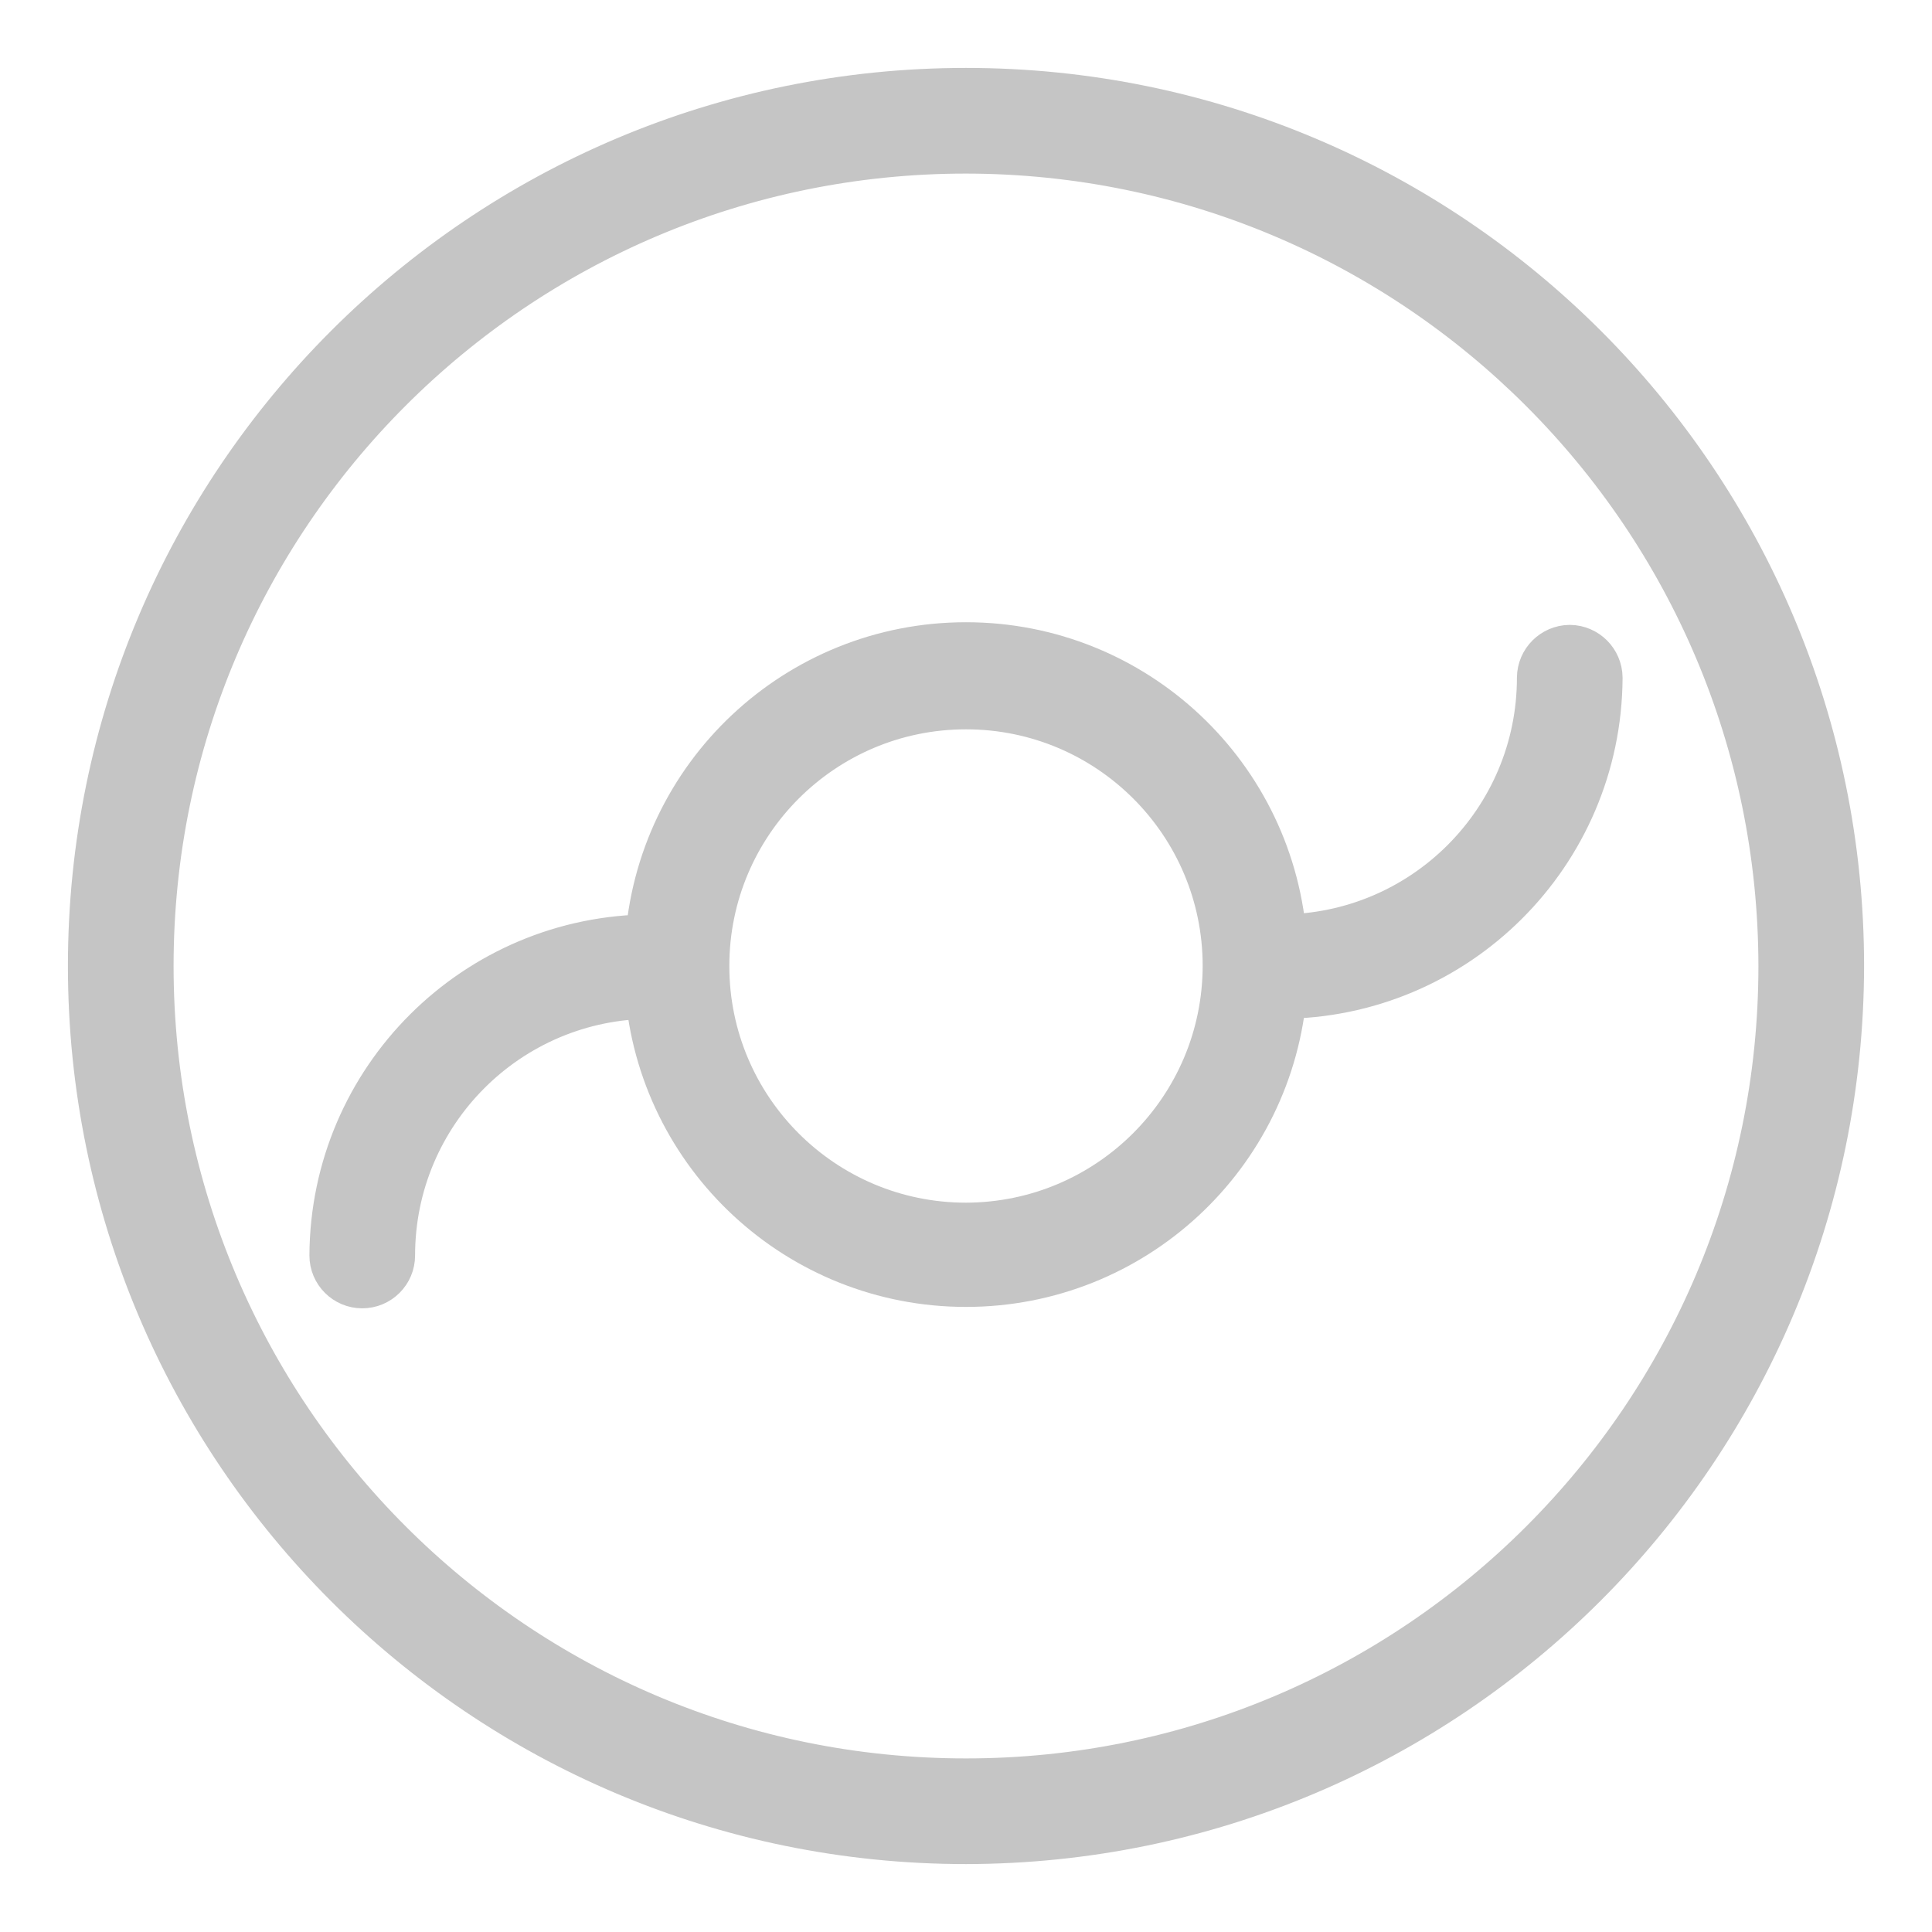
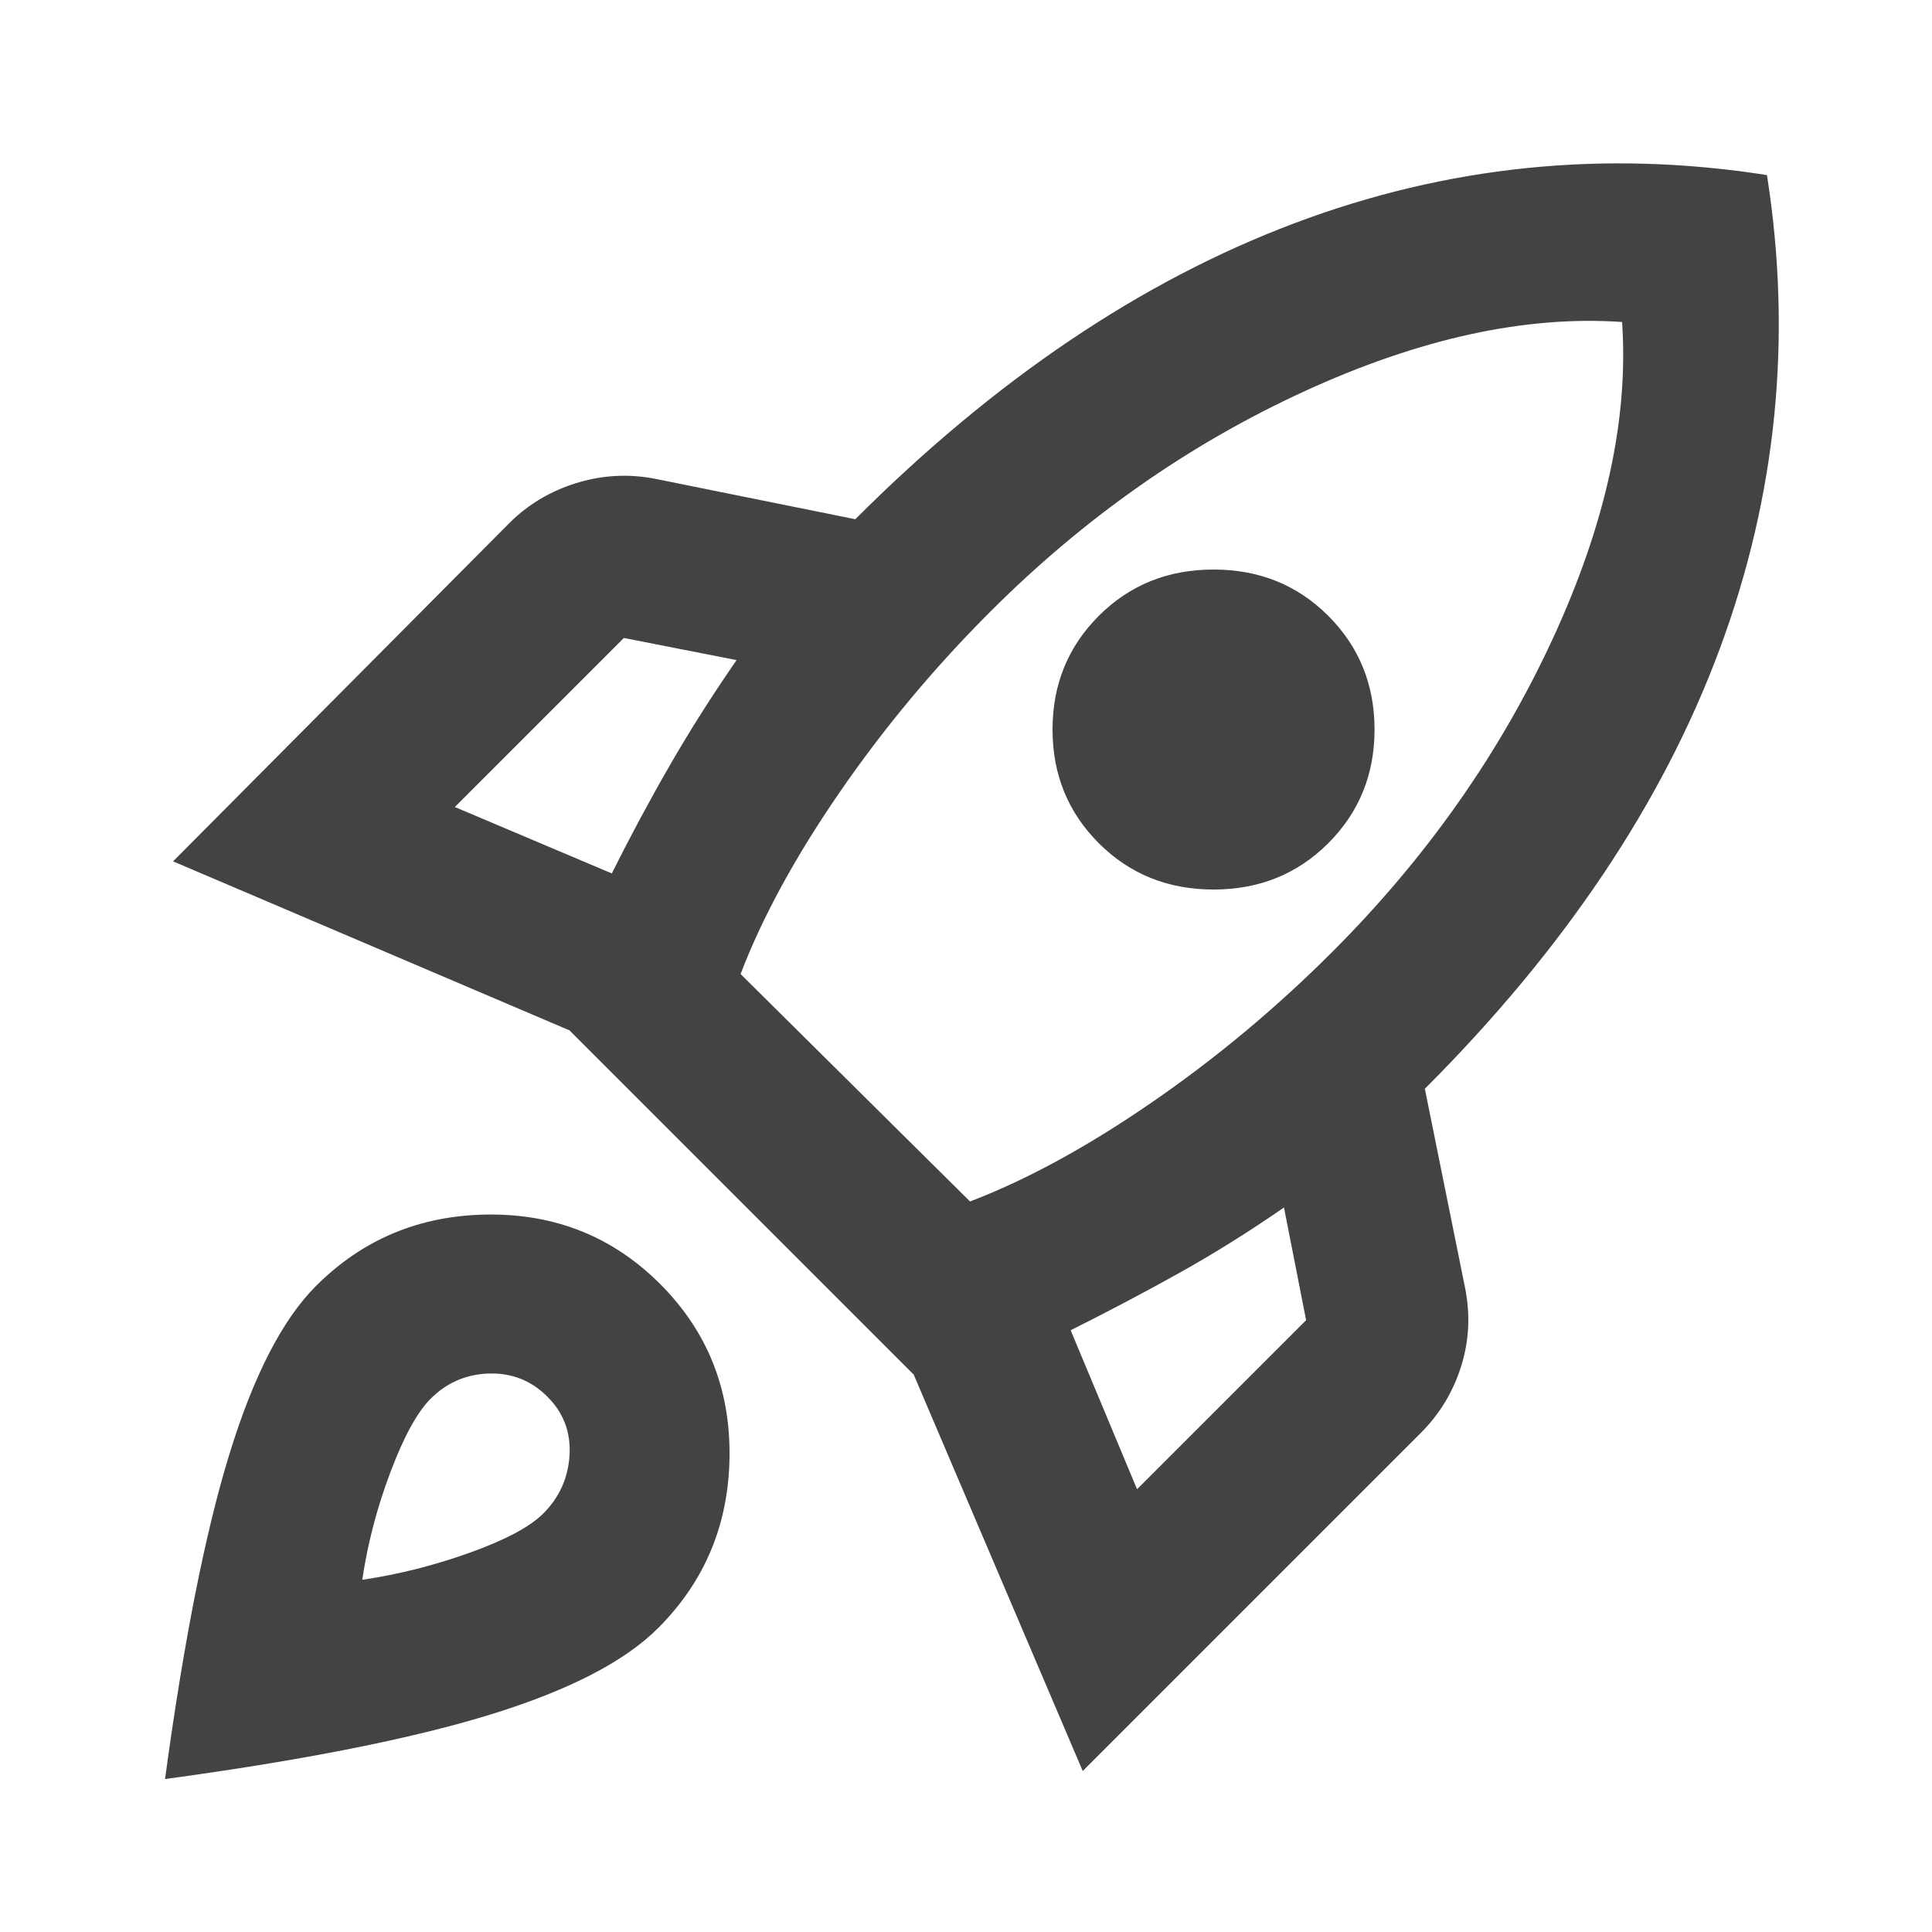
- <svg xmlns="http://www.w3.org/2000/svg" viewBox="0 0 64 64">
-   <g id="Layer_89" data-name="Layer 89">
-     <path stroke="#c5c5c5" stroke-width="2" d="M52,21.7a.76.76,0,0,0-.75.75,8.84,8.84,0,0,1-8.84,8.84H42.3a10.32,10.32,0,0,0-20.6,0h-.11A10.35,10.35,0,0,0,11.25,41.59a.75.75,0,0,0,1.5,0,8.84,8.84,0,0,1,8.84-8.84h.11a10.33,10.33,0,0,0,20.6,0h.11A10.35,10.35,0,0,0,52.75,22.45.76.76,0,0,0,52,21.7ZM32,40.84A8.84,8.84,0,1,1,40.84,32,8.86,8.86,0,0,1,32,40.84Z" />
-     <path stroke="#c5c5c5" stroke-width="2" d="M32,60.75A28.75,28.75,0,1,1,60.75,32,28.79,28.79,0,0,1,32,60.75Zm0-56A27.25,27.25,0,1,0,59.25,32,27.28,27.28,0,0,0,32,4.75Z" />
-   </g>
+ <svg xmlns="http://www.w3.org/2000/svg" height="24px" viewBox="0 -960 960 960" width="24px" fill="#434343">
+   <path d="m226-559 78 33q14-28 29-54t33-52l-56-11-84 84Zm142 83 114 113q42-16 90-49t90-75q70-70 109.5-155.5T806-800q-72-5-158 34.5T492-656q-42 42-75 90t-49 90Zm178-65q-23-23-23-56.5t23-56.5q23-23 57-23t57 23q23 23 23 56.5T660-541q-23 23-57 23t-57-23Zm19 321 84-84-11-56q-26 18-52 32.5T532-299l33 79Zm313-653q19 121-23.5 235.5T708-419l20 99q4 20-2 39t-20 33L538-80l-84-197-171-171-197-84 167-168q14-14 33.5-20t39.5-2l99 20q104-104 218-147t235-24ZM157-321q35-35 85.5-35.5T328-322q35 35 34.5 85.5T327-151q-25 25-83.5 43T82-76q14-103 32-161.5t43-83.5Zm57 56q-10 10-20 36.5T180-175q27-4 53.5-13.5T270-208q12-12 13-29t-11-29q-12-12-29-11.5T214-265Z" />
</svg>
